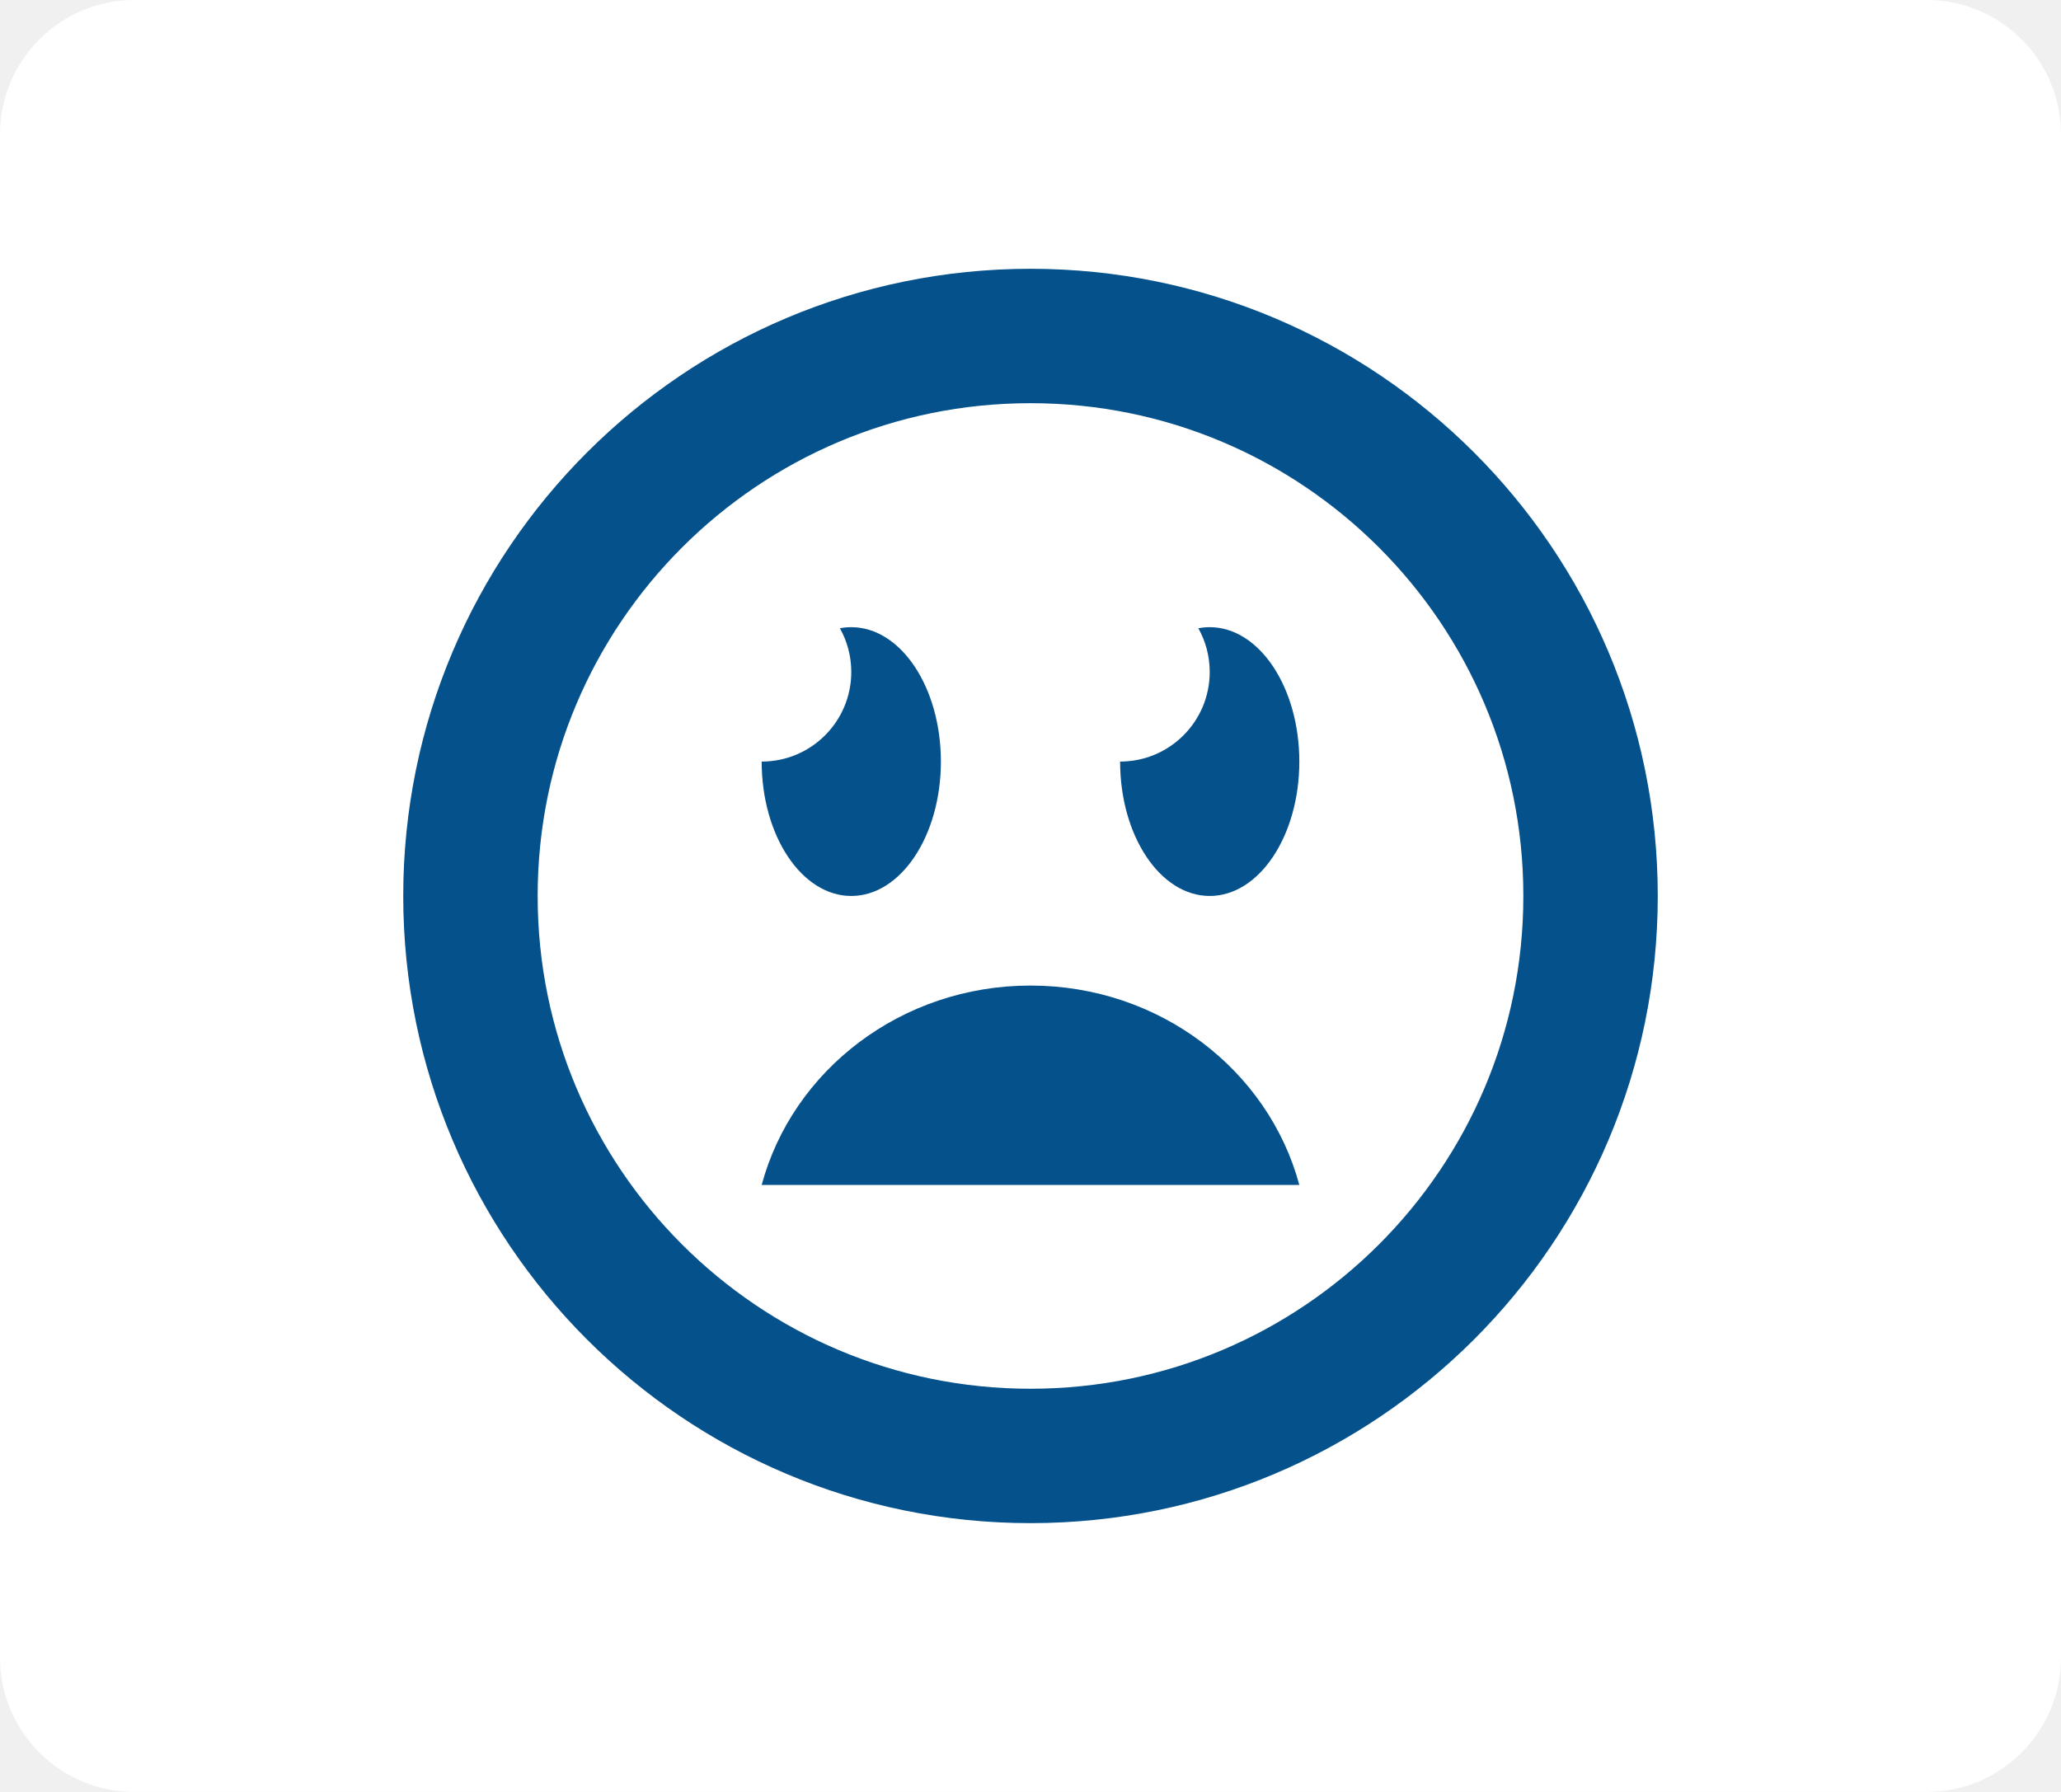
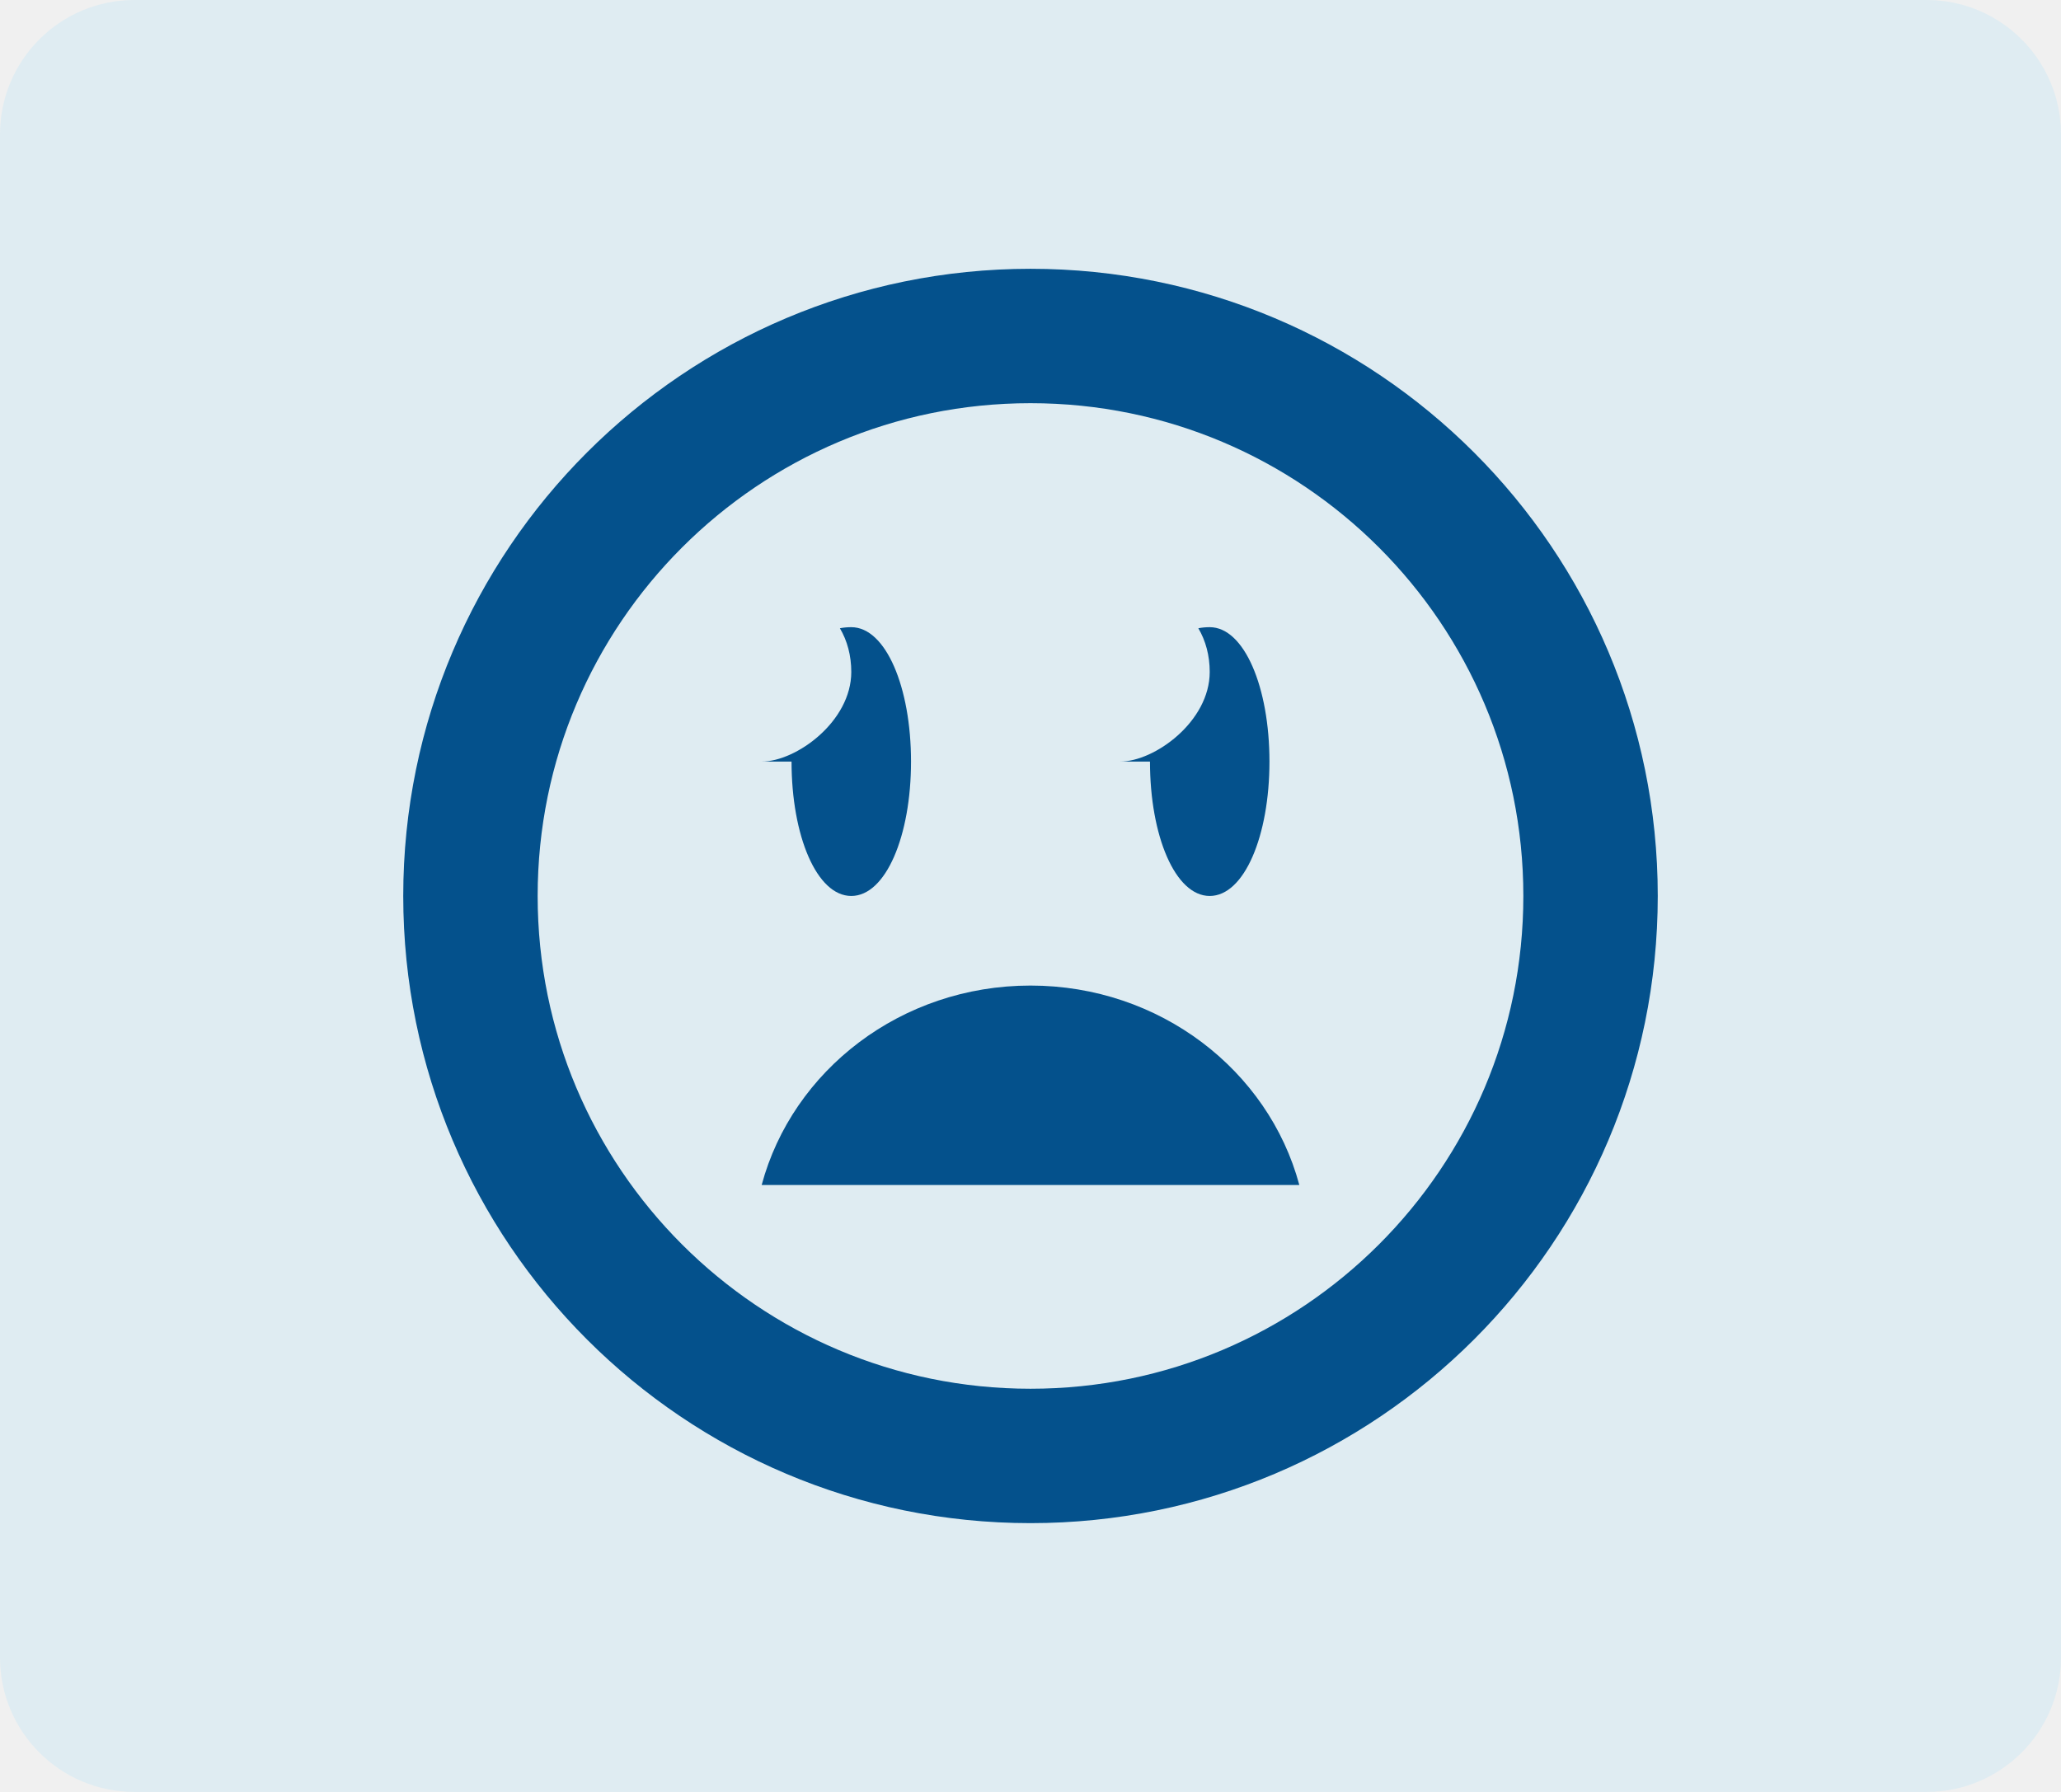
- <svg xmlns="http://www.w3.org/2000/svg" width="46" height="40" viewBox="0 0 46 40" fill="none">
-   <rect width="46" height="40" rx="3" fill="white" />
-   <circle cx="23" cy="20" r="12.5" stroke="#04518C" stroke-width="3" />
-   <path fill-rule="evenodd" clip-rule="evenodd" d="M29 26.451C28.312 23.892 25.887 22 23 22C20.113 22 17.688 23.892 17 26.451L29 26.451Z" fill="#04518C" />
-   <path fill-rule="evenodd" clip-rule="evenodd" d="M17 17C18.105 17 19 16.105 19 15C19 14.646 18.908 14.313 18.746 14.024C18.829 14.008 18.914 14 19 14C20.105 14 21 15.343 21 17C21 18.657 20.105 20 19 20C17.895 20 17 18.657 17 17Z" fill="#04518C" />
-   <path fill-rule="evenodd" clip-rule="evenodd" d="M25 17C26.105 17 27 16.105 27 15C27 14.646 26.908 14.313 26.746 14.024C26.829 14.008 26.914 14 27 14C28.105 14 29 15.343 29 17C29 18.657 28.105 20 27 20C25.895 20 25 18.657 25 17Z" fill="#04518C" />
+ <svg xmlns="http://www.w3.org/2000/svg" width="69" height="60" viewBox="0 0 69 60" fill="none">
+   <rect width="69" height="60" rx="4.5" fill="#dfecf2" />
+   <circle cx="34.5" cy="30" r="18.75" stroke="#04518C" stroke-width="4.5" />
+   <path fill-rule="evenodd" clip-rule="evenodd" d="M43.5 39.677C42.468 35.837 38.83 33 34.5 33C30.17 33 26.532 35.837 25.5 39.677L43.5 39.677Z" fill="#04518C" />
+   <path fill-rule="evenodd" clip-rule="evenodd" d="M25.5 25.5C26.657 25.5 28.5 24.157 28.5 22.5C28.5 21.953 28.366 21.453 28.119 21.036C28.239 21.012 28.371 21 28.5 21C29.657 21 30.5 23.015 30.5 25.5C30.5 27.985 29.657 30 28.5 30C27.343 30 26.5 27.985 26.5 25.5Z" fill="#04518C" />
+   <path fill-rule="evenodd" clip-rule="evenodd" d="M37.5 25.5C38.657 25.5 40.5 24.157 40.5 22.5C40.5 21.953 40.366 21.453 40.119 21.036C40.239 21.012 40.371 21 40.5 21C41.657 21 42.5 23.015 42.5 25.5C42.5 27.985 41.657 30 40.5 30C39.343 30 38.5 27.985 38.5 25.5Z" fill="#04518C" />
</svg>
